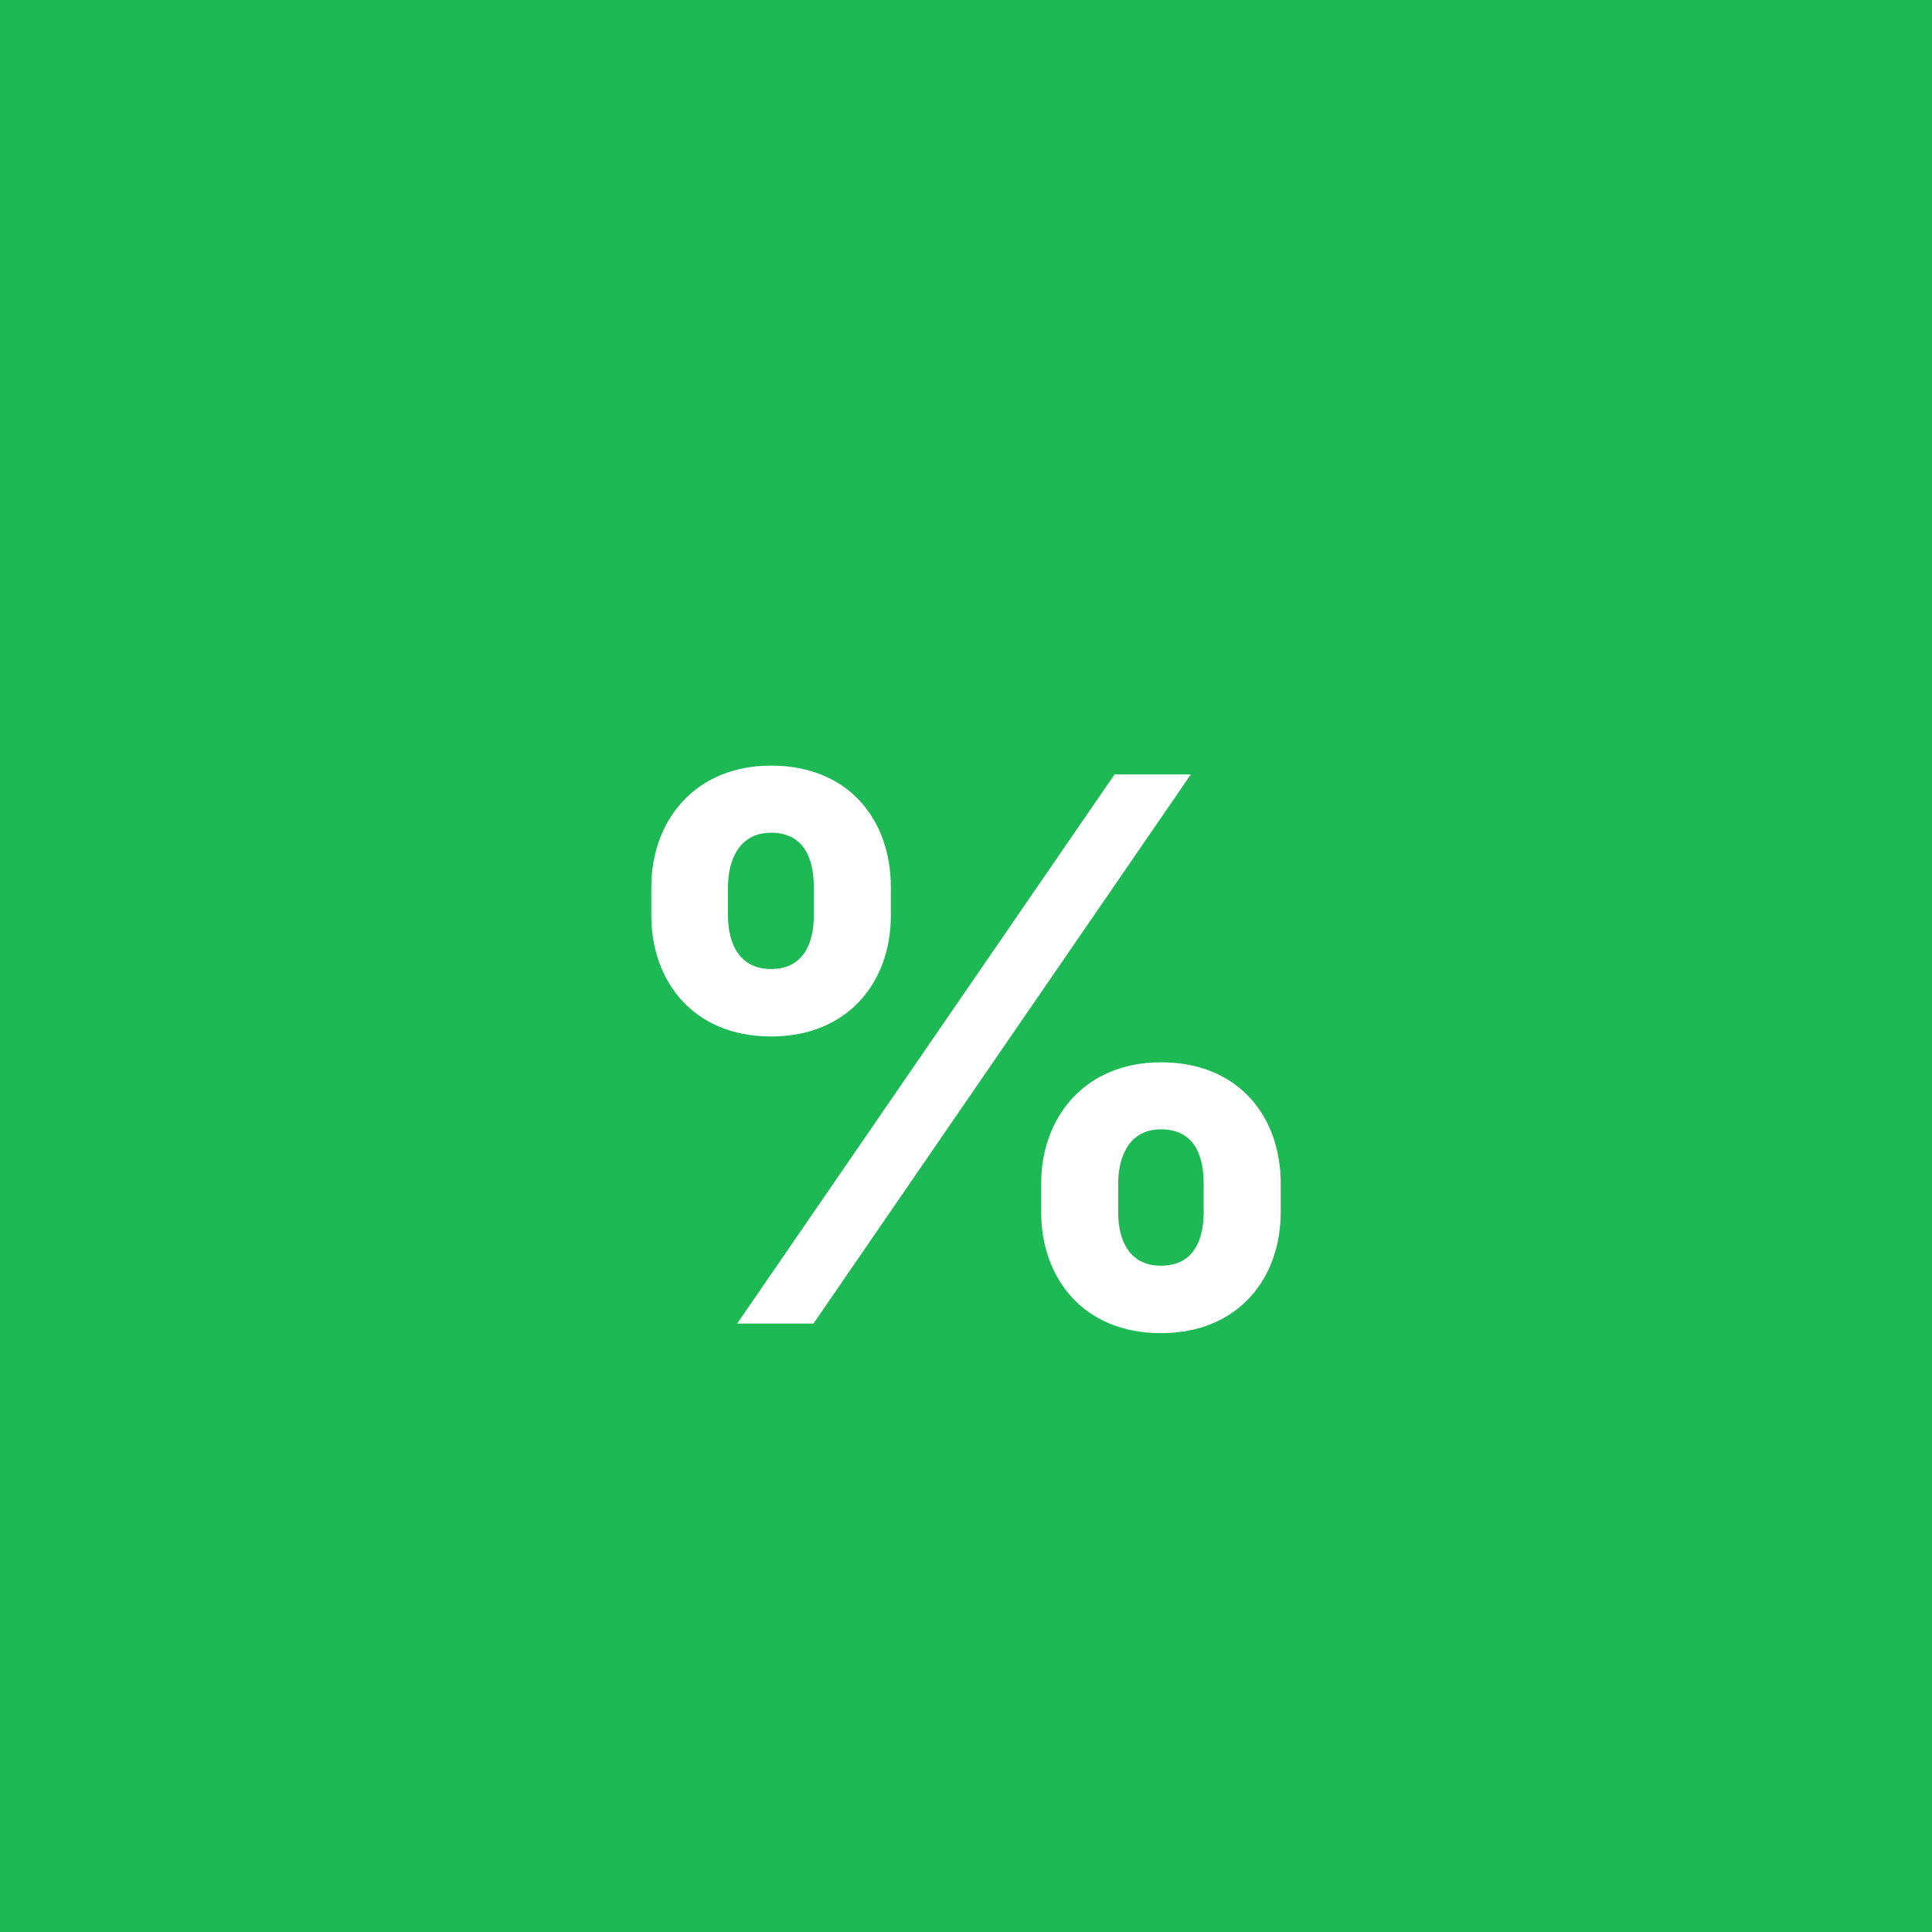
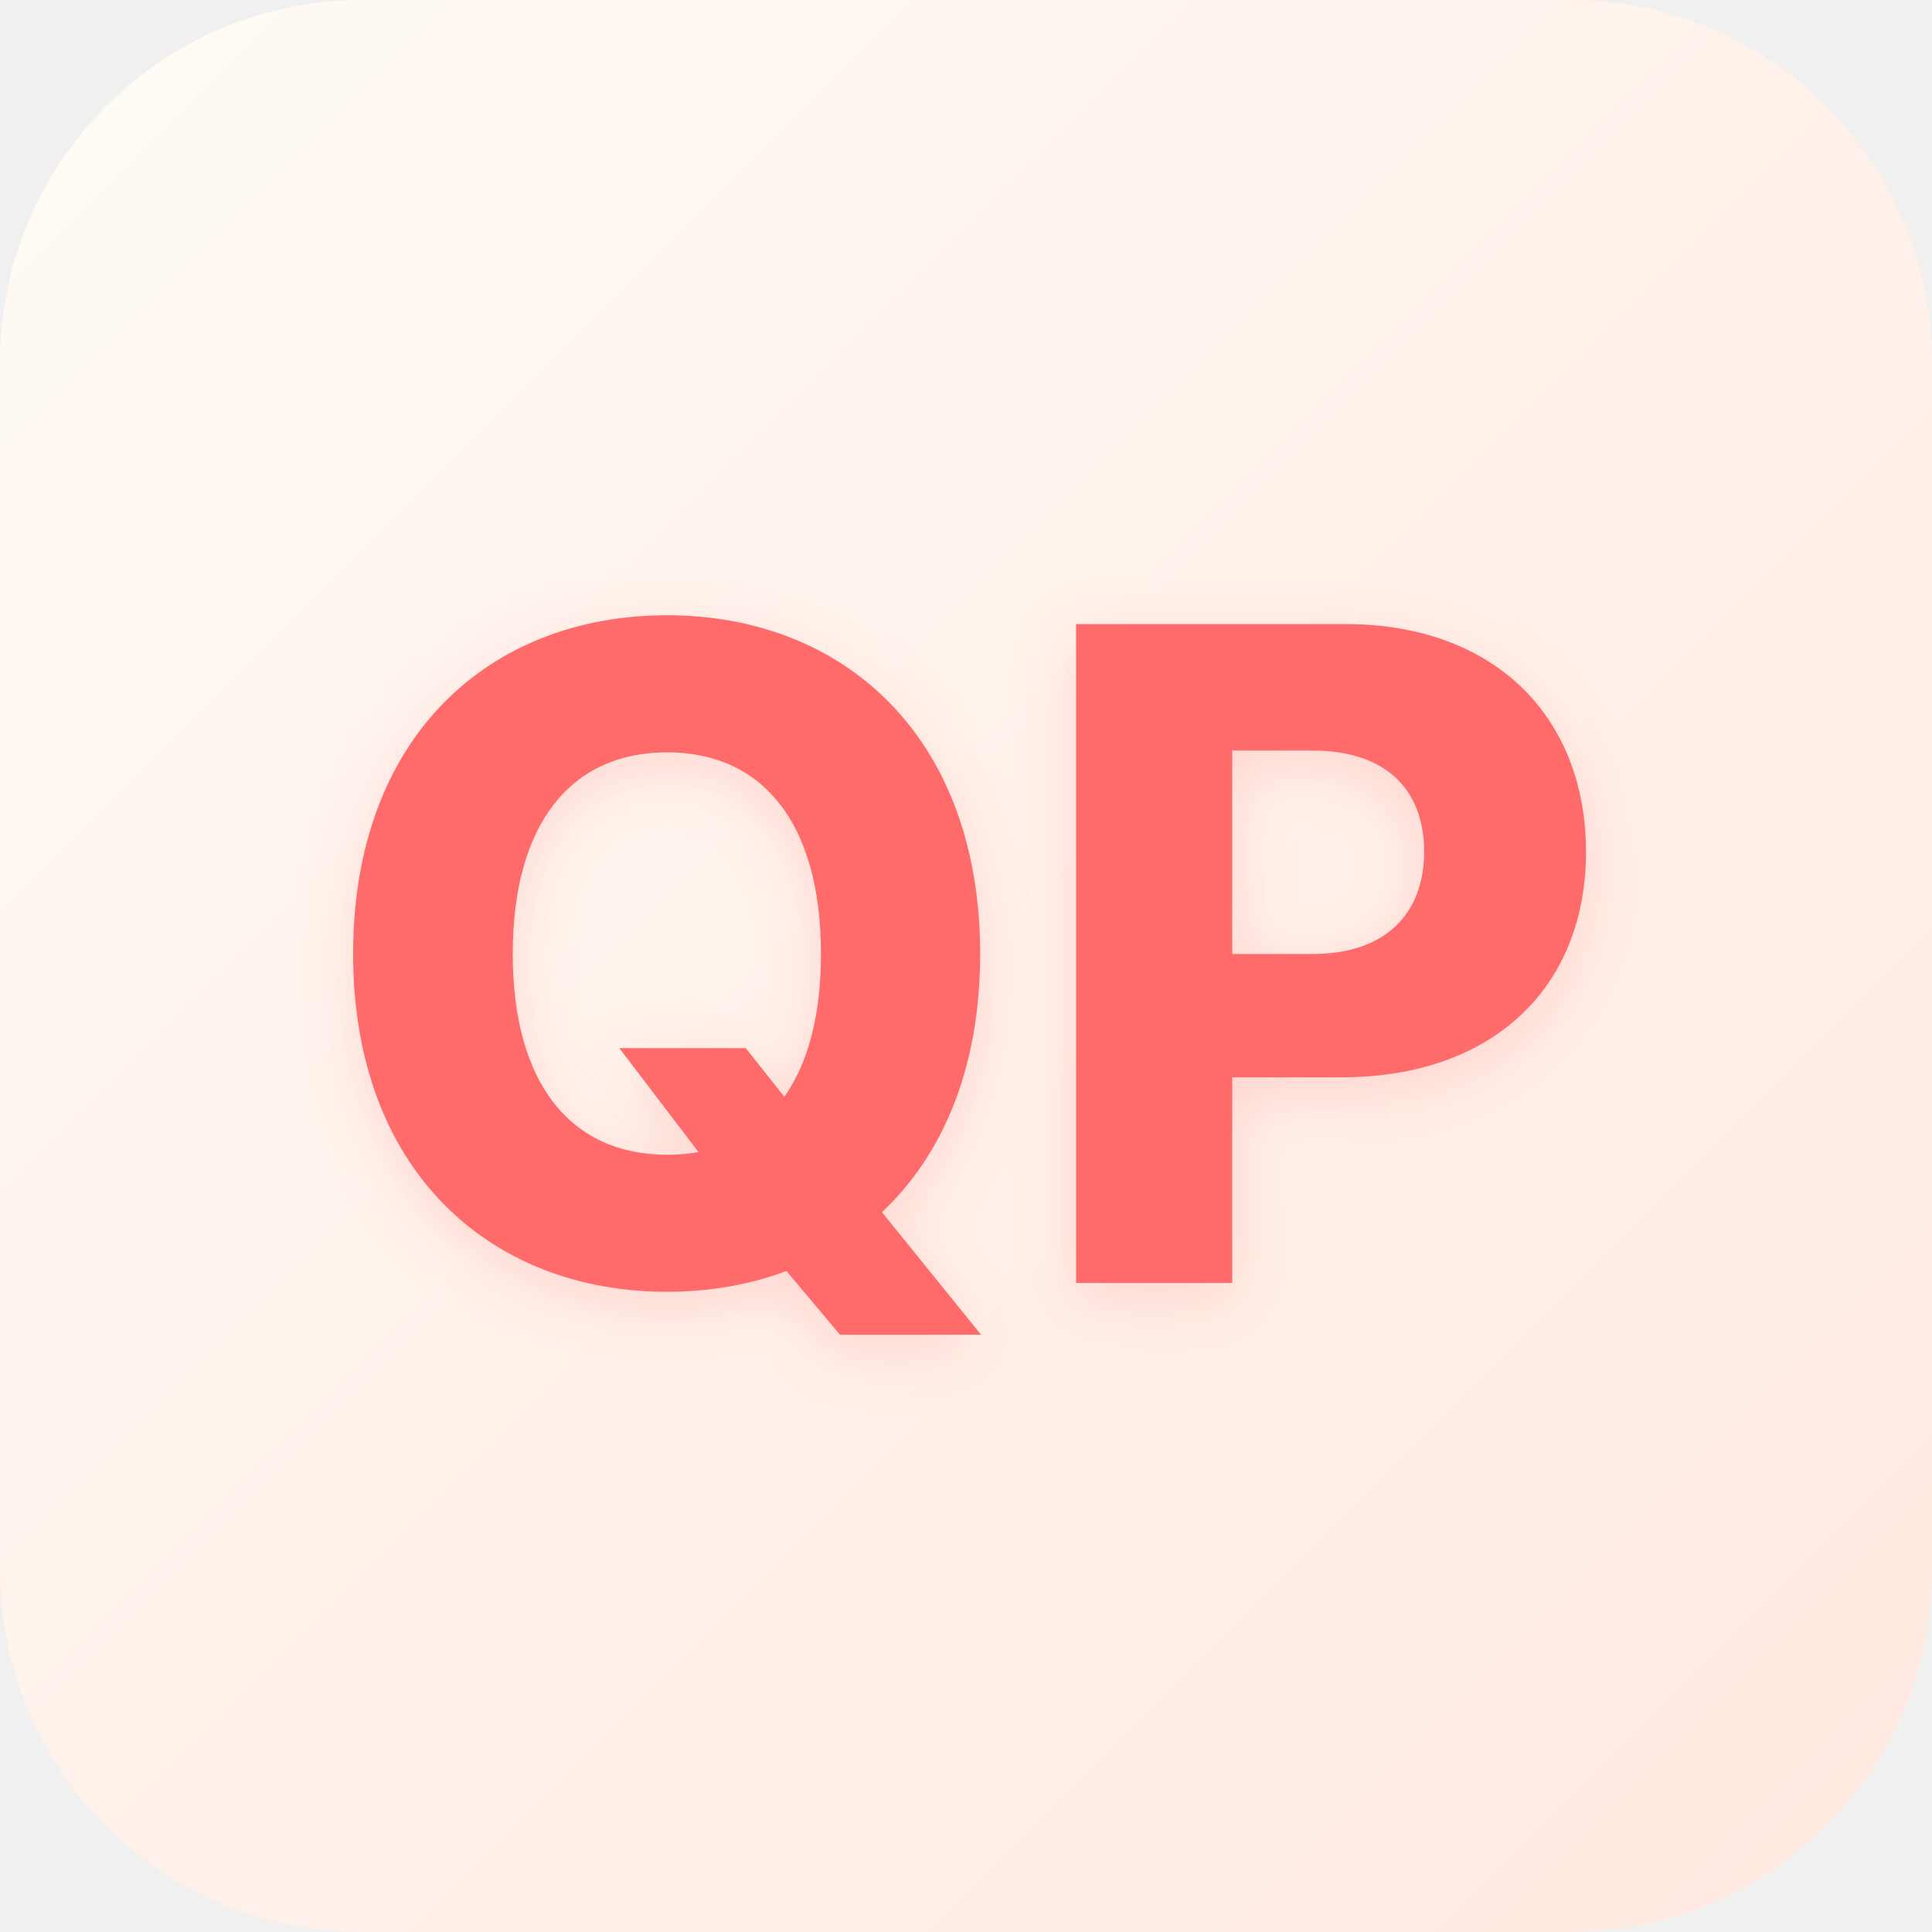
<svg xmlns="http://www.w3.org/2000/svg" viewBox="0 0 512 512" width="512" height="512">
-   <rect width="512" height="512" fill="#1DB954" />
-   <text x="256" y="278" font-family="system-ui, -apple-system, BlinkMacSystemFont, 'Segoe UI', sans-serif" font-size="200" font-weight="700" fill="white" text-anchor="middle" dominant-baseline="central">%</text>
+   <defs>
+     <linearGradient id="bg" x1="0%" y1="0%" x2="100%" y2="100%">
+       <stop offset="0%" style="stop-color:#fffbf5" />
+       <stop offset="100%" style="stop-color:#ffe8e0" />
+     </linearGradient>
+     <filter id="shadow" x="-20%" y="-20%" width="140%" height="140%">
+       <feDropShadow dx="0" dy="4" stdDeviation="8" flood-color="#ff6b6b" flood-opacity="0.2" />
+     </filter>
+   </defs>
+   <rect width="512" height="512" rx="96" ry="96" fill="url(#bg)" />
+   <text x="256" y="340" font-family="system-ui, -apple-system, sans-serif" font-size="240" font-weight="800" fill="#ff6b6b" text-anchor="middle" filter="url(#shadow)">QP</text>
</svg>
